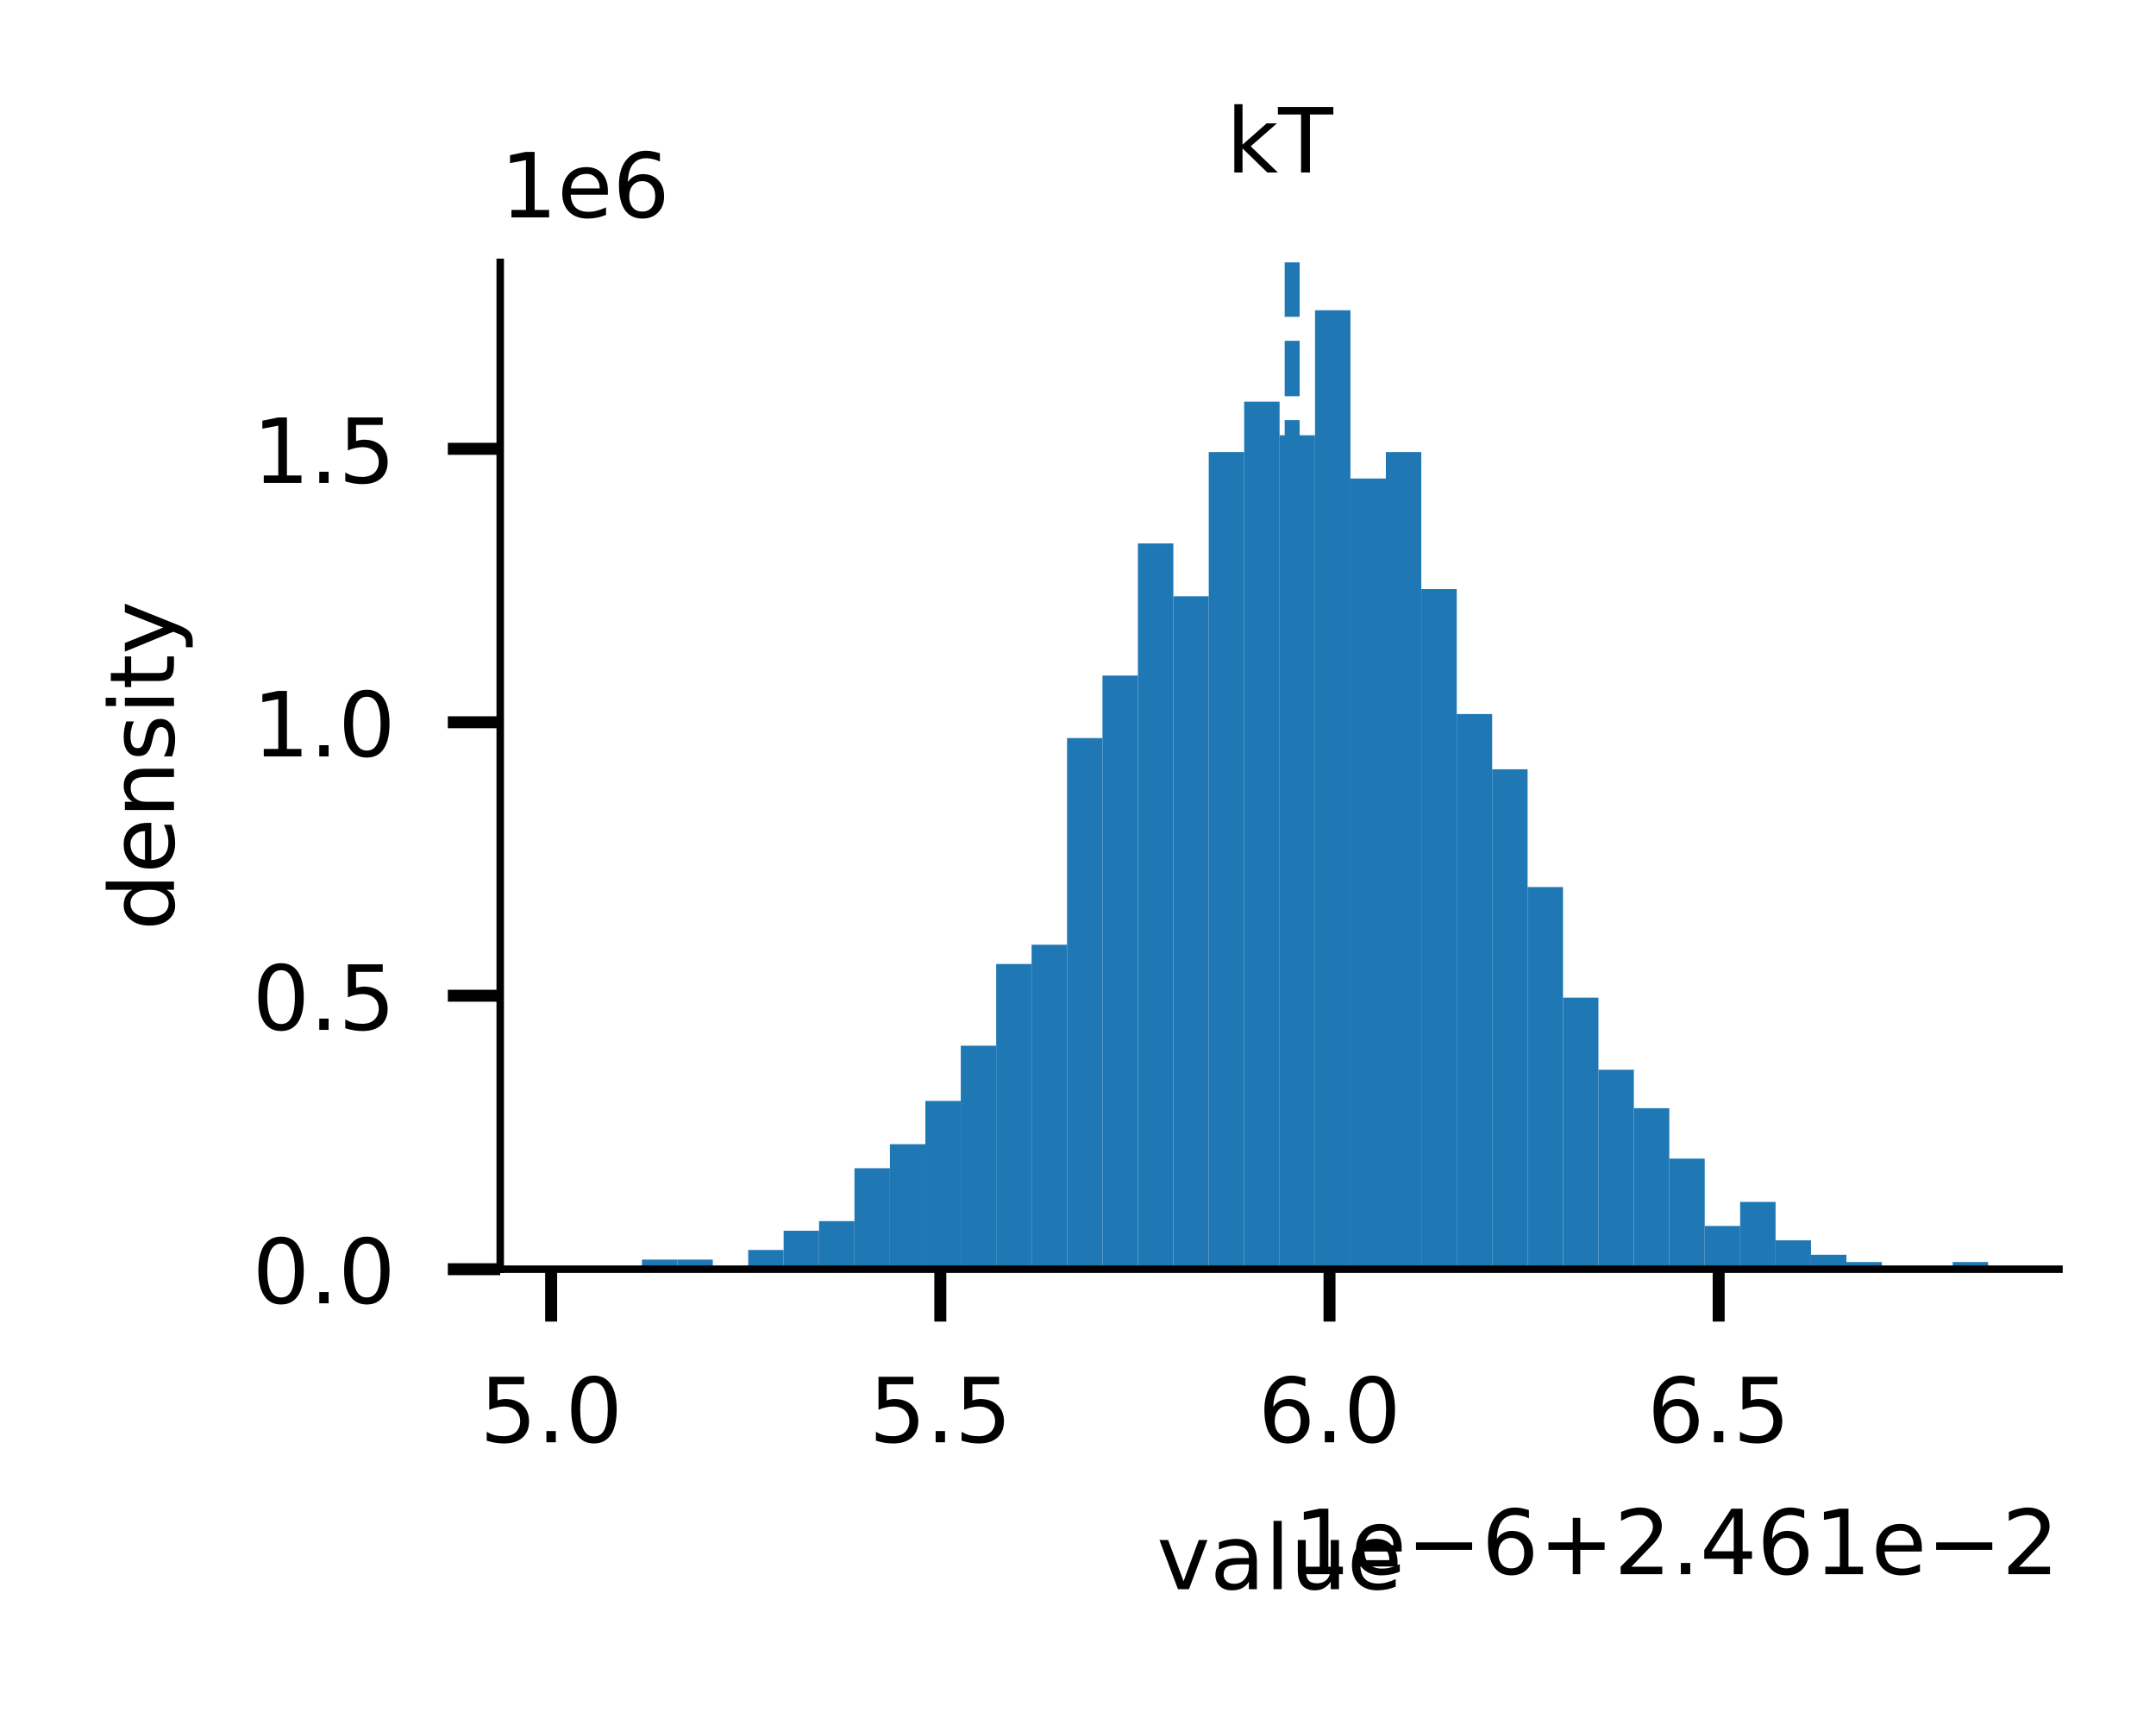
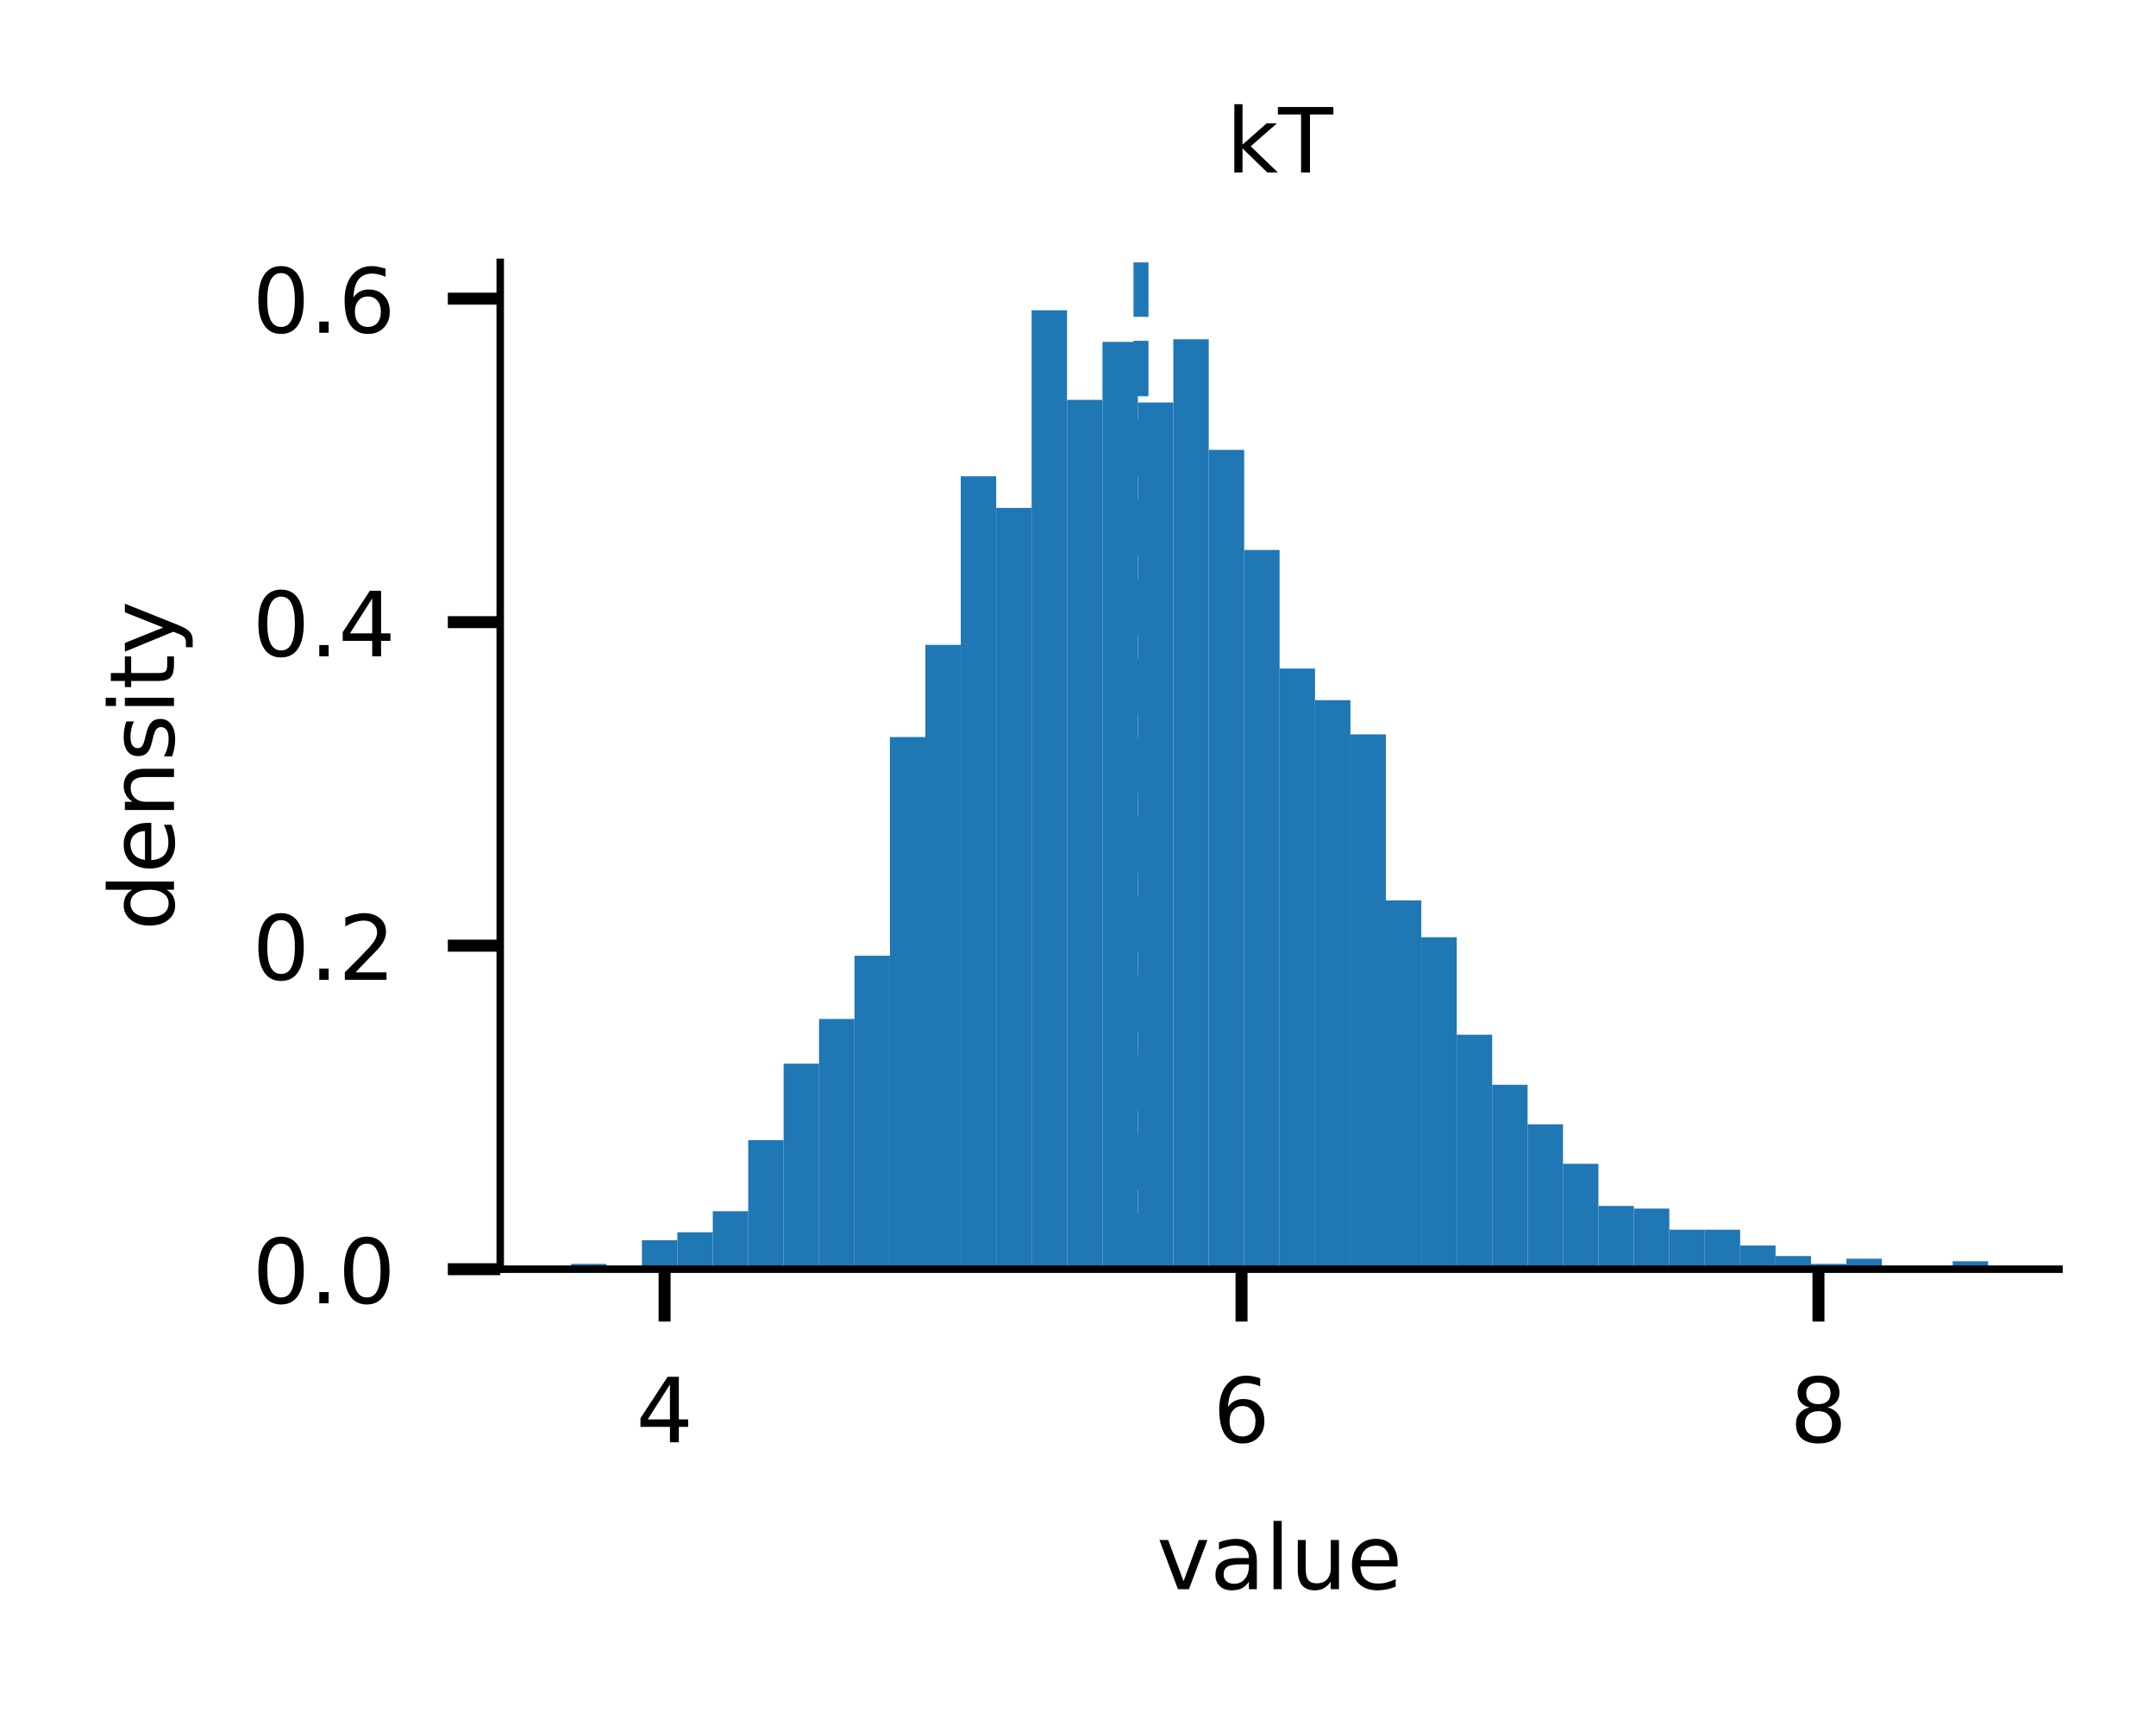
<svg xmlns="http://www.w3.org/2000/svg" xmlns:xlink="http://www.w3.org/1999/xlink" width="144pt" height="115.2pt" viewBox="0 0 144 115.2" version="1.1">
  <defs>
    <style type="text/css">*{stroke-linejoin: round; stroke-linecap: butt}</style>
  </defs>
  <g id="figure_1">
    <g id="patch_1">
      <path d="M 0 115.2  L 144 115.2  L 144 0  L 0 0  L 0 115.2  z " style="fill: none" />
    </g>
    <g id="axes_1">
      <g id="patch_2">
        <path d="M 33.41 84.76  L 137.52 84.76  L 137.52 17.52  L 33.41 17.52  L 33.41 84.76  z " style="fill: none" />
      </g>
      <g id="patch_3">
-         <path d="M 38.142 84.76  L 40.508 84.76  L 40.508 84.6  L 38.142 84.6  z " clip-path="url(#pdcaed3ed60)" style="fill: #1f77b4" />
+         <path d="M 38.142 84.76  L 40.508 84.76  L 40.508 84.408  L 38.142 84.408  z " clip-path="url(#p7ed9cba177)" style="fill: #1f77b4" />
      </g>
      <g id="patch_4">
-         <path d="M 40.508 84.76  L 42.875 84.76  L 42.875 84.6  L 40.508 84.6  z " clip-path="url(#pdcaed3ed60)" style="fill: #1f77b4" />
+         <path d="M 40.508 84.76  L 42.875 84.76  L 42.875 84.584  L 40.508 84.584  z " clip-path="url(#p7ed9cba177)" style="fill: #1f77b4" />
      </g>
      <g id="patch_5">
-         <path d="M 42.875 84.76  L 45.241 84.76  L 45.241 84.118  L 42.875 84.118  z " clip-path="url(#pdcaed3ed60)" style="fill: #1f77b4" />
+         <path d="M 42.875 84.76  L 45.241 84.76  L 45.241 82.825  L 42.875 82.825  z " clip-path="url(#p7ed9cba177)" style="fill: #1f77b4" />
      </g>
      <g id="patch_6">
-         <path d="M 45.241 84.76  L 47.607 84.76  L 47.607 84.118  L 45.241 84.118  z " clip-path="url(#pdcaed3ed60)" style="fill: #1f77b4" />
+         <path d="M 45.241 84.76  L 47.607 84.76  L 47.607 82.297  L 45.241 82.297  z " clip-path="url(#p7ed9cba177)" style="fill: #1f77b4" />
      </g>
      <g id="patch_7">
-         <path d="M 47.607 84.76  L 49.973 84.76  L 49.973 84.6  L 47.607 84.6  z " clip-path="url(#pdcaed3ed60)" style="fill: #1f77b4" />
+         <path d="M 47.607 84.76  L 49.973 84.76  L 49.973 80.89  L 47.607 80.89  z " clip-path="url(#p7ed9cba177)" style="fill: #1f77b4" />
      </g>
      <g id="patch_8">
-         <path d="M 49.973 84.76  L 52.339 84.76  L 52.339 83.476  L 49.973 83.476  z " clip-path="url(#pdcaed3ed60)" style="fill: #1f77b4" />
+         <path d="M 49.973 84.76  L 52.339 84.76  L 52.339 76.139  L 49.973 76.139  z " clip-path="url(#p7ed9cba177)" style="fill: #1f77b4" />
      </g>
      <g id="patch_9">
-         <path d="M 52.339 84.76  L 54.705 84.76  L 54.705 82.192  L 52.339 82.192  z " clip-path="url(#pdcaed3ed60)" style="fill: #1f77b4" />
+         <path d="M 52.339 84.76  L 54.705 84.76  L 54.705 71.038  L 52.339 71.038  z " clip-path="url(#p7ed9cba177)" style="fill: #1f77b4" />
      </g>
      <g id="patch_10">
-         <path d="M 54.705 84.76  L 57.071 84.76  L 57.071 81.55  L 54.705 81.55  z " clip-path="url(#pdcaed3ed60)" style="fill: #1f77b4" />
+         <path d="M 54.705 84.76  L 57.071 84.76  L 57.071 68.047  L 54.705 68.047  z " clip-path="url(#p7ed9cba177)" style="fill: #1f77b4" />
      </g>
      <g id="patch_11">
-         <path d="M 57.071 84.76  L 59.438 84.76  L 59.438 78.019  L 57.071 78.019  z " clip-path="url(#pdcaed3ed60)" style="fill: #1f77b4" />
+         <path d="M 57.071 84.76  L 59.438 84.76  L 59.438 63.824  L 57.071 63.824  z " clip-path="url(#p7ed9cba177)" style="fill: #1f77b4" />
      </g>
      <g id="patch_12">
-         <path d="M 59.438 84.76  L 61.804 84.76  L 61.804 76.414  L 59.438 76.414  z " clip-path="url(#pdcaed3ed60)" style="fill: #1f77b4" />
+         <path d="M 59.438 84.76  L 61.804 84.76  L 61.804 49.222  L 59.438 49.222  z " clip-path="url(#p7ed9cba177)" style="fill: #1f77b4" />
      </g>
      <g id="patch_13">
-         <path d="M 61.804 84.76  L 64.17 84.76  L 64.17 73.525  L 61.804 73.525  z " clip-path="url(#pdcaed3ed60)" style="fill: #1f77b4" />
+         <path d="M 61.804 84.76  L 64.17 84.76  L 64.17 43.065  L 61.804 43.065  z " clip-path="url(#p7ed9cba177)" style="fill: #1f77b4" />
      </g>
      <g id="patch_14">
-         <path d="M 64.17 84.76  L 66.536 84.76  L 66.536 69.834  L 64.17 69.834  z " clip-path="url(#pdcaed3ed60)" style="fill: #1f77b4" />
+         <path d="M 64.17 84.76  L 66.536 84.76  L 66.536 31.805  L 64.17 31.805  z " clip-path="url(#p7ed9cba177)" style="fill: #1f77b4" />
      </g>
      <g id="patch_15">
-         <path d="M 66.536 84.76  L 68.902 84.76  L 68.902 64.377  L 66.536 64.377  z " clip-path="url(#pdcaed3ed60)" style="fill: #1f77b4" />
+         <path d="M 66.536 84.76  L 68.902 84.76  L 68.902 33.917  L 66.536 33.917  z " clip-path="url(#p7ed9cba177)" style="fill: #1f77b4" />
      </g>
      <g id="patch_16">
-         <path d="M 68.902 84.76  L 71.268 84.76  L 71.268 63.093  L 68.902 63.093  z " clip-path="url(#pdcaed3ed60)" style="fill: #1f77b4" />
+         <path d="M 68.902 84.76  L 71.268 84.76  L 71.268 20.722  L 68.902 20.722  z " clip-path="url(#p7ed9cba177)" style="fill: #1f77b4" />
      </g>
      <g id="patch_17">
-         <path d="M 71.268 84.76  L 73.634 84.76  L 73.634 49.29  L 71.268 49.29  z " clip-path="url(#pdcaed3ed60)" style="fill: #1f77b4" />
+         <path d="M 71.268 84.76  L 73.634 84.76  L 73.634 26.703  L 71.268 26.703  z " clip-path="url(#p7ed9cba177)" style="fill: #1f77b4" />
      </g>
      <g id="patch_18">
-         <path d="M 73.634 84.76  L 76 84.76  L 76 45.117  L 73.634 45.117  z " clip-path="url(#pdcaed3ed60)" style="fill: #1f77b4" />
+         <path d="M 73.634 84.76  L 76 84.76  L 76 22.833  L 73.634 22.833  z " clip-path="url(#p7ed9cba177)" style="fill: #1f77b4" />
      </g>
      <g id="patch_19">
-         <path d="M 76 84.76  L 78.367 84.76  L 78.367 36.29  L 76 36.29  z " clip-path="url(#pdcaed3ed60)" style="fill: #1f77b4" />
+         <path d="M 76 84.76  L 78.367 84.76  L 78.367 26.879  L 76 26.879  z " clip-path="url(#p7ed9cba177)" style="fill: #1f77b4" />
      </g>
      <g id="patch_20">
-         <path d="M 78.367 84.76  L 80.733 84.76  L 80.733 39.821  L 78.367 39.821  z " clip-path="url(#pdcaed3ed60)" style="fill: #1f77b4" />
+         <path d="M 78.367 84.76  L 80.733 84.76  L 80.733 22.657  L 78.367 22.657  z " clip-path="url(#p7ed9cba177)" style="fill: #1f77b4" />
      </g>
      <g id="patch_21">
-         <path d="M 80.733 84.76  L 83.099 84.76  L 83.099 30.191  L 80.733 30.191  z " clip-path="url(#pdcaed3ed60)" style="fill: #1f77b4" />
+         <path d="M 80.733 84.76  L 83.099 84.76  L 83.099 30.046  L 80.733 30.046  z " clip-path="url(#p7ed9cba177)" style="fill: #1f77b4" />
      </g>
      <g id="patch_22">
-         <path d="M 83.099 84.76  L 85.465 84.76  L 85.465 26.821  L 83.099 26.821  z " clip-path="url(#pdcaed3ed60)" style="fill: #1f77b4" />
+         <path d="M 83.099 84.76  L 85.465 84.76  L 85.465 36.731  L 83.099 36.731  z " clip-path="url(#p7ed9cba177)" style="fill: #1f77b4" />
      </g>
      <g id="patch_23">
-         <path d="M 85.465 84.76  L 87.831 84.76  L 87.831 29.068  L 85.465 29.068  z " clip-path="url(#pdcaed3ed60)" style="fill: #1f77b4" />
+         <path d="M 85.465 84.76  L 87.831 84.76  L 87.831 44.648  L 85.465 44.648  z " clip-path="url(#p7ed9cba177)" style="fill: #1f77b4" />
      </g>
      <g id="patch_24">
-         <path d="M 87.831 84.76  L 90.197 84.76  L 90.197 20.722  L 87.831 20.722  z " clip-path="url(#pdcaed3ed60)" style="fill: #1f77b4" />
+         <path d="M 87.831 84.76  L 90.197 84.76  L 90.197 46.759  L 87.831 46.759  z " clip-path="url(#p7ed9cba177)" style="fill: #1f77b4" />
      </g>
      <g id="patch_25">
-         <path d="M 90.197 84.76  L 92.563 84.76  L 92.563 31.957  L 90.197 31.957  z " clip-path="url(#pdcaed3ed60)" style="fill: #1f77b4" />
+         <path d="M 90.197 84.76  L 92.563 84.76  L 92.563 49.046  L 90.197 49.046  z " clip-path="url(#p7ed9cba177)" style="fill: #1f77b4" />
      </g>
      <g id="patch_26">
-         <path d="M 92.563 84.76  L 94.93 84.76  L 94.93 30.191  L 92.563 30.191  z " clip-path="url(#pdcaed3ed60)" style="fill: #1f77b4" />
+         <path d="M 92.563 84.76  L 94.93 84.76  L 94.93 60.13  L 92.563 60.13  z " clip-path="url(#p7ed9cba177)" style="fill: #1f77b4" />
      </g>
      <g id="patch_27">
-         <path d="M 94.93 84.76  L 97.296 84.76  L 97.296 39.339  L 94.93 39.339  z " clip-path="url(#pdcaed3ed60)" style="fill: #1f77b4" />
+         <path d="M 94.93 84.76  L 97.296 84.76  L 97.296 62.593  L 94.93 62.593  z " clip-path="url(#p7ed9cba177)" style="fill: #1f77b4" />
      </g>
      <g id="patch_28">
-         <path d="M 97.296 84.76  L 99.662 84.76  L 99.662 47.685  L 97.296 47.685  z " clip-path="url(#pdcaed3ed60)" style="fill: #1f77b4" />
+         <path d="M 97.296 84.76  L 99.662 84.76  L 99.662 69.102  L 97.296 69.102  z " clip-path="url(#p7ed9cba177)" style="fill: #1f77b4" />
      </g>
      <g id="patch_29">
-         <path d="M 99.662 84.76  L 102.028 84.76  L 102.028 51.377  L 99.662 51.377  z " clip-path="url(#pdcaed3ed60)" style="fill: #1f77b4" />
+         <path d="M 99.662 84.76  L 102.028 84.76  L 102.028 72.445  L 99.662 72.445  z " clip-path="url(#p7ed9cba177)" style="fill: #1f77b4" />
      </g>
      <g id="patch_30">
-         <path d="M 102.028 84.76  L 104.394 84.76  L 104.394 59.241  L 102.028 59.241  z " clip-path="url(#pdcaed3ed60)" style="fill: #1f77b4" />
+         <path d="M 102.028 84.76  L 104.394 84.76  L 104.394 75.084  L 102.028 75.084  z " clip-path="url(#p7ed9cba177)" style="fill: #1f77b4" />
      </g>
      <g id="patch_31">
-         <path d="M 104.394 84.76  L 106.76 84.76  L 106.76 66.624  L 104.394 66.624  z " clip-path="url(#pdcaed3ed60)" style="fill: #1f77b4" />
+         <path d="M 104.394 84.76  L 106.76 84.76  L 106.76 77.723  L 104.394 77.723  z " clip-path="url(#p7ed9cba177)" style="fill: #1f77b4" />
      </g>
      <g id="patch_32">
-         <path d="M 106.76 84.76  L 109.126 84.76  L 109.126 71.439  L 106.76 71.439  z " clip-path="url(#pdcaed3ed60)" style="fill: #1f77b4" />
+         <path d="M 106.76 84.76  L 109.126 84.76  L 109.126 80.538  L 106.76 80.538  z " clip-path="url(#p7ed9cba177)" style="fill: #1f77b4" />
      </g>
      <g id="patch_33">
-         <path d="M 109.126 84.76  L 111.493 84.76  L 111.493 74.007  L 109.126 74.007  z " clip-path="url(#pdcaed3ed60)" style="fill: #1f77b4" />
+         <path d="M 109.126 84.76  L 111.493 84.76  L 111.493 80.714  L 109.126 80.714  z " clip-path="url(#p7ed9cba177)" style="fill: #1f77b4" />
      </g>
      <g id="patch_34">
-         <path d="M 111.493 84.76  L 113.859 84.76  L 113.859 77.377  L 111.493 77.377  z " clip-path="url(#pdcaed3ed60)" style="fill: #1f77b4" />
+         <path d="M 111.493 84.76  L 113.859 84.76  L 113.859 82.121  L 111.493 82.121  z " clip-path="url(#p7ed9cba177)" style="fill: #1f77b4" />
      </g>
      <g id="patch_35">
-         <path d="M 113.859 84.76  L 116.225 84.76  L 116.225 81.871  L 113.859 81.871  z " clip-path="url(#pdcaed3ed60)" style="fill: #1f77b4" />
+         <path d="M 113.859 84.76  L 116.225 84.76  L 116.225 82.121  L 113.859 82.121  z " clip-path="url(#p7ed9cba177)" style="fill: #1f77b4" />
      </g>
      <g id="patch_36">
-         <path d="M 116.225 84.76  L 118.591 84.76  L 118.591 80.266  L 116.225 80.266  z " clip-path="url(#pdcaed3ed60)" style="fill: #1f77b4" />
+         <path d="M 116.225 84.76  L 118.591 84.76  L 118.591 83.177  L 116.225 83.177  z " clip-path="url(#p7ed9cba177)" style="fill: #1f77b4" />
      </g>
      <g id="patch_37">
-         <path d="M 118.591 84.76  L 120.957 84.76  L 120.957 82.834  L 118.591 82.834  z " clip-path="url(#pdcaed3ed60)" style="fill: #1f77b4" />
+         <path d="M 118.591 84.76  L 120.957 84.76  L 120.957 83.88  L 118.591 83.88  z " clip-path="url(#p7ed9cba177)" style="fill: #1f77b4" />
      </g>
      <g id="patch_38">
-         <path d="M 120.957 84.76  L 123.323 84.76  L 123.323 83.797  L 120.957 83.797  z " clip-path="url(#pdcaed3ed60)" style="fill: #1f77b4" />
+         <path d="M 120.957 84.76  L 123.323 84.76  L 123.323 84.408  L 120.957 84.408  z " clip-path="url(#p7ed9cba177)" style="fill: #1f77b4" />
      </g>
      <g id="patch_39">
-         <path d="M 123.323 84.76  L 125.689 84.76  L 125.689 84.279  L 123.323 84.279  z " clip-path="url(#pdcaed3ed60)" style="fill: #1f77b4" />
+         <path d="M 123.323 84.76  L 125.689 84.76  L 125.689 84.056  L 123.323 84.056  z " clip-path="url(#p7ed9cba177)" style="fill: #1f77b4" />
      </g>
      <g id="patch_40">
-         <path d="M 125.689 84.76  L 128.055 84.76  L 128.055 84.76  L 125.689 84.76  z " clip-path="url(#pdcaed3ed60)" style="fill: #1f77b4" />
+         <path d="M 125.689 84.76  L 128.055 84.76  L 128.055 84.584  L 125.689 84.584  z " clip-path="url(#p7ed9cba177)" style="fill: #1f77b4" />
      </g>
      <g id="patch_41">
-         <path d="M 128.055 84.76  L 130.422 84.76  L 130.422 84.76  L 128.055 84.76  z " clip-path="url(#pdcaed3ed60)" style="fill: #1f77b4" />
+         <path d="M 128.055 84.76  L 130.422 84.76  L 130.422 84.76  L 128.055 84.76  z " clip-path="url(#p7ed9cba177)" style="fill: #1f77b4" />
      </g>
      <g id="patch_42">
-         <path d="M 130.422 84.76  L 132.788 84.76  L 132.788 84.279  L 130.422 84.279  z " clip-path="url(#pdcaed3ed60)" style="fill: #1f77b4" />
+         <path d="M 130.422 84.76  L 132.788 84.76  L 132.788 84.232  L 130.422 84.232  z " clip-path="url(#p7ed9cba177)" style="fill: #1f77b4" />
      </g>
      <g id="matplotlib.axis_1">
        <g id="xtick_1">
          <g id="line2d_1">
            <defs>
-               <path id="m1d74a0965b" d="M 0 0  L 0 3.5  " style="stroke: #000000; stroke-width: 0.8" />
+               <path id="m147fe41bbf" d="M 0 0  L 0 3.5  " style="stroke: #000000; stroke-width: 0.8" />
            </defs>
            <g>
-               <use xlink:href="#m1d74a0965b" x="36.812" y="84.76" style="stroke: #000000; stroke-width: 0.8" />
+               <use xlink:href="#m147fe41bbf" x="44.388" y="84.76" style="stroke: #000000; stroke-width: 0.8" />
            </g>
          </g>
          <g id="text_1">
-             <text style="font-size: 6px; font-family: 'DejaVu Sans', 'Arial', 'Helvetica', 'Lucida Grande', 'Verdana', 'Geneva', 'Lucid', 'Avant Garde', sans-serif; text-anchor: middle" x="36.812" y="96.319" transform="rotate(-0 36.81176 96.31906)">5.0</text>
+             <text style="font-size: 6px; font-family: 'DejaVu Sans', 'Arial', 'Helvetica', 'Lucida Grande', 'Verdana', 'Geneva', 'Lucid', 'Avant Garde', sans-serif; text-anchor: middle" x="44.388" y="96.319" transform="rotate(-0 44.3881 96.31906)">4</text>
          </g>
        </g>
        <g id="xtick_2">
          <g id="line2d_2">
            <g>
-               <use xlink:href="#m1d74a0965b" x="62.805" y="84.76" style="stroke: #000000; stroke-width: 0.8" />
+               <use xlink:href="#m147fe41bbf" x="82.922" y="84.76" style="stroke: #000000; stroke-width: 0.8" />
            </g>
          </g>
          <g id="text_2">
-             <text style="font-size: 6px; font-family: 'DejaVu Sans', 'Arial', 'Helvetica', 'Lucida Grande', 'Verdana', 'Geneva', 'Lucid', 'Avant Garde', sans-serif; text-anchor: middle" x="62.805" y="96.319" transform="rotate(-0 62.80486 96.31906)">5.5</text>
+             <text style="font-size: 6px; font-family: 'DejaVu Sans', 'Arial', 'Helvetica', 'Lucida Grande', 'Verdana', 'Geneva', 'Lucid', 'Avant Garde', sans-serif; text-anchor: middle" x="82.922" y="96.319" transform="rotate(-0 82.92203 96.31906)">6</text>
          </g>
        </g>
        <g id="xtick_3">
          <g id="line2d_3">
            <g>
-               <use xlink:href="#m1d74a0965b" x="88.798" y="84.76" style="stroke: #000000; stroke-width: 0.8" />
+               <use xlink:href="#m147fe41bbf" x="121.456" y="84.76" style="stroke: #000000; stroke-width: 0.8" />
            </g>
          </g>
          <g id="text_3">
-             <text style="font-size: 6px; font-family: 'DejaVu Sans', 'Arial', 'Helvetica', 'Lucida Grande', 'Verdana', 'Geneva', 'Lucid', 'Avant Garde', sans-serif; text-anchor: middle" x="88.798" y="96.319" transform="rotate(-0 88.79796 96.31906)">6.0</text>
-           </g>
-         </g>
-         <g id="xtick_4">
-           <g id="line2d_4">
-             <g>
-               <use xlink:href="#m1d74a0965b" x="114.791" y="84.76" style="stroke: #000000; stroke-width: 0.8" />
-             </g>
-           </g>
-           <g id="text_4">
-             <text style="font-size: 6px; font-family: 'DejaVu Sans', 'Arial', 'Helvetica', 'Lucida Grande', 'Verdana', 'Geneva', 'Lucid', 'Avant Garde', sans-serif; text-anchor: middle" x="114.791" y="96.319" transform="rotate(-0 114.7911 96.31906)">6.5</text>
-           </g>
-         </g>
-         <g id="text_5">
+             <text style="font-size: 6px; font-family: 'DejaVu Sans', 'Arial', 'Helvetica', 'Lucida Grande', 'Verdana', 'Geneva', 'Lucid', 'Avant Garde', sans-serif; text-anchor: middle" x="121.456" y="96.319" transform="rotate(-0 121.456 96.31906)">8</text>
+           </g>
+         </g>
+         <g id="text_4">
          <text style="font-size: 6px; font-family: 'DejaVu Sans', 'Arial', 'Helvetica', 'Lucida Grande', 'Verdana', 'Geneva', 'Lucid', 'Avant Garde', sans-serif; text-anchor: middle" x="85.465" y="106.126" transform="rotate(-0 85.465 106.1259)">value</text>
-         </g>
-         <g id="text_6">
-           <text style="font-size: 6px; font-family: 'DejaVu Sans', 'Arial', 'Helvetica', 'Lucida Grande', 'Verdana', 'Geneva', 'Lucid', 'Avant Garde', sans-serif; text-anchor: end" x="137.52" y="105.126" transform="rotate(-0 137.52 105.1259)">1e−6+2.461e−2</text>
        </g>
      </g>
      <g id="matplotlib.axis_2">
        <g id="ytick_1">
+           <g id="line2d_4">
+             <defs>
+               <path id="mb7941c576d" d="M 0 0  L -3.5 0  " style="stroke: #000000; stroke-width: 0.8" />
+             </defs>
+             <g>
+               <use xlink:href="#mb7941c576d" x="33.41" y="84.76" style="stroke: #000000; stroke-width: 0.8" />
+             </g>
+           </g>
+           <g id="text_5">
+             <text style="font-size: 6px; font-family: 'DejaVu Sans', 'Arial', 'Helvetica', 'Lucida Grande', 'Verdana', 'Geneva', 'Lucid', 'Avant Garde', sans-serif; text-anchor: end" x="26.41" y="87.04" transform="rotate(-0 26.41 87.03953)">0.0</text>
+           </g>
+         </g>
+         <g id="ytick_2">
          <g id="line2d_5">
-             <defs>
-               <path id="mafe6464be4" d="M 0 0  L -3.5 0  " style="stroke: #000000; stroke-width: 0.8" />
-             </defs>
-             <g>
-               <use xlink:href="#mafe6464be4" x="33.41" y="84.76" style="stroke: #000000; stroke-width: 0.8" />
+             <g>
+               <use xlink:href="#mb7941c576d" x="33.41" y="63.155" style="stroke: #000000; stroke-width: 0.8" />
+             </g>
+           </g>
+           <g id="text_6">
+             <text style="font-size: 6px; font-family: 'DejaVu Sans', 'Arial', 'Helvetica', 'Lucida Grande', 'Verdana', 'Geneva', 'Lucid', 'Avant Garde', sans-serif; text-anchor: end" x="26.41" y="65.434" transform="rotate(-0 26.41 65.43407)">0.2</text>
+           </g>
+         </g>
+         <g id="ytick_3">
+           <g id="line2d_6">
+             <g>
+               <use xlink:href="#mb7941c576d" x="33.41" y="41.549" style="stroke: #000000; stroke-width: 0.8" />
            </g>
          </g>
          <g id="text_7">
-             <text style="font-size: 6px; font-family: 'DejaVu Sans', 'Arial', 'Helvetica', 'Lucida Grande', 'Verdana', 'Geneva', 'Lucid', 'Avant Garde', sans-serif; text-anchor: end" x="26.41" y="87.04" transform="rotate(-0 26.41 87.03953)">0.0</text>
-           </g>
-         </g>
-         <g id="ytick_2">
-           <g id="line2d_6">
-             <g>
-               <use xlink:href="#mafe6464be4" x="33.41" y="66.498" style="stroke: #000000; stroke-width: 0.8" />
+             <text style="font-size: 6px; font-family: 'DejaVu Sans', 'Arial', 'Helvetica', 'Lucida Grande', 'Verdana', 'Geneva', 'Lucid', 'Avant Garde', sans-serif; text-anchor: end" x="26.41" y="43.829" transform="rotate(-0 26.41 43.82861)">0.4</text>
+           </g>
+         </g>
+         <g id="ytick_4">
+           <g id="line2d_7">
+             <g>
+               <use xlink:href="#mb7941c576d" x="33.41" y="19.944" style="stroke: #000000; stroke-width: 0.8" />
            </g>
          </g>
          <g id="text_8">
-             <text style="font-size: 6px; font-family: 'DejaVu Sans', 'Arial', 'Helvetica', 'Lucida Grande', 'Verdana', 'Geneva', 'Lucid', 'Avant Garde', sans-serif; text-anchor: end" x="26.41" y="68.777" transform="rotate(-0 26.41 68.77716)">0.5</text>
-           </g>
-         </g>
-         <g id="ytick_3">
-           <g id="line2d_7">
-             <g>
-               <use xlink:href="#mafe6464be4" x="33.41" y="48.235" style="stroke: #000000; stroke-width: 0.8" />
-             </g>
-           </g>
-           <g id="text_9">
-             <text style="font-size: 6px; font-family: 'DejaVu Sans', 'Arial', 'Helvetica', 'Lucida Grande', 'Verdana', 'Geneva', 'Lucid', 'Avant Garde', sans-serif; text-anchor: end" x="26.41" y="50.515" transform="rotate(-0 26.41 50.51479)">1.0</text>
-           </g>
-         </g>
-         <g id="ytick_4">
-           <g id="line2d_8">
-             <g>
-               <use xlink:href="#mafe6464be4" x="33.41" y="29.973" style="stroke: #000000; stroke-width: 0.8" />
-             </g>
-           </g>
-           <g id="text_10">
-             <text style="font-size: 6px; font-family: 'DejaVu Sans', 'Arial', 'Helvetica', 'Lucida Grande', 'Verdana', 'Geneva', 'Lucid', 'Avant Garde', sans-serif; text-anchor: end" x="26.41" y="32.252" transform="rotate(-0 26.41 32.25241)">1.5</text>
-           </g>
-         </g>
-         <g id="text_11">
+             <text style="font-size: 6px; font-family: 'DejaVu Sans', 'Arial', 'Helvetica', 'Lucida Grande', 'Verdana', 'Geneva', 'Lucid', 'Avant Garde', sans-serif; text-anchor: end" x="26.41" y="22.223" transform="rotate(-0 26.41 22.22315)">0.6</text>
+           </g>
+         </g>
+         <g id="text_9">
          <text style="font-size: 6px; font-family: 'DejaVu Sans', 'Arial', 'Helvetica', 'Lucida Grande', 'Verdana', 'Geneva', 'Lucid', 'Avant Garde', sans-serif; text-anchor: middle" x="11.62" y="51.14" transform="rotate(-90 11.62031 51.14)">density</text>
        </g>
-         <g id="text_12">
-           <text style="font-size: 6px; font-family: 'DejaVu Sans', 'Arial', 'Helvetica', 'Lucida Grande', 'Verdana', 'Geneva', 'Lucid', 'Avant Garde', sans-serif; text-anchor: start" x="33.41" y="14.52" transform="rotate(-0 33.41 14.52)">1e6</text>
-         </g>
-       </g>
-       <g id="line2d_9">
-         <path d="M 86.304 84.76  L 86.304 17.52  " clip-path="url(#pdcaed3ed60)" style="fill: none; stroke-dasharray: 3.7,1.6; stroke-dashoffset: 0; stroke: #1f77b4" />
+       </g>
+       <g id="line2d_8">
+         <path d="M 76.207 84.76  L 76.207 17.52  " clip-path="url(#p7ed9cba177)" style="fill: none; stroke-dasharray: 3.7,1.6; stroke-dashoffset: 0; stroke: #1f77b4" />
      </g>
      <g id="patch_43">
        <path d="M 33.41 84.76  L 33.41 17.52  " style="fill: none; stroke: #000000; stroke-width: 0.5; stroke-linejoin: miter; stroke-linecap: square" />
      </g>
      <g id="patch_44">
        <path d="M 33.41 84.76  L 137.52 84.76  " style="fill: none; stroke: #000000; stroke-width: 0.5; stroke-linejoin: miter; stroke-linecap: square" />
      </g>
-       <g id="text_13">
+       <g id="text_10">
        <text style="font-size: 6px; font-family: 'DejaVu Sans', 'Arial', 'Helvetica', 'Lucida Grande', 'Verdana', 'Geneva', 'Lucid', 'Avant Garde', sans-serif; text-anchor: middle" x="85.465" y="11.52" transform="rotate(-0 85.465 11.52)">kT</text>
      </g>
    </g>
  </g>
  <defs>
-     <clipPath id="pdcaed3ed60">
+     <clipPath id="p7ed9cba177">
      <rect x="33.41" y="17.52" width="104.11" height="67.24" />
    </clipPath>
  </defs>
</svg>
